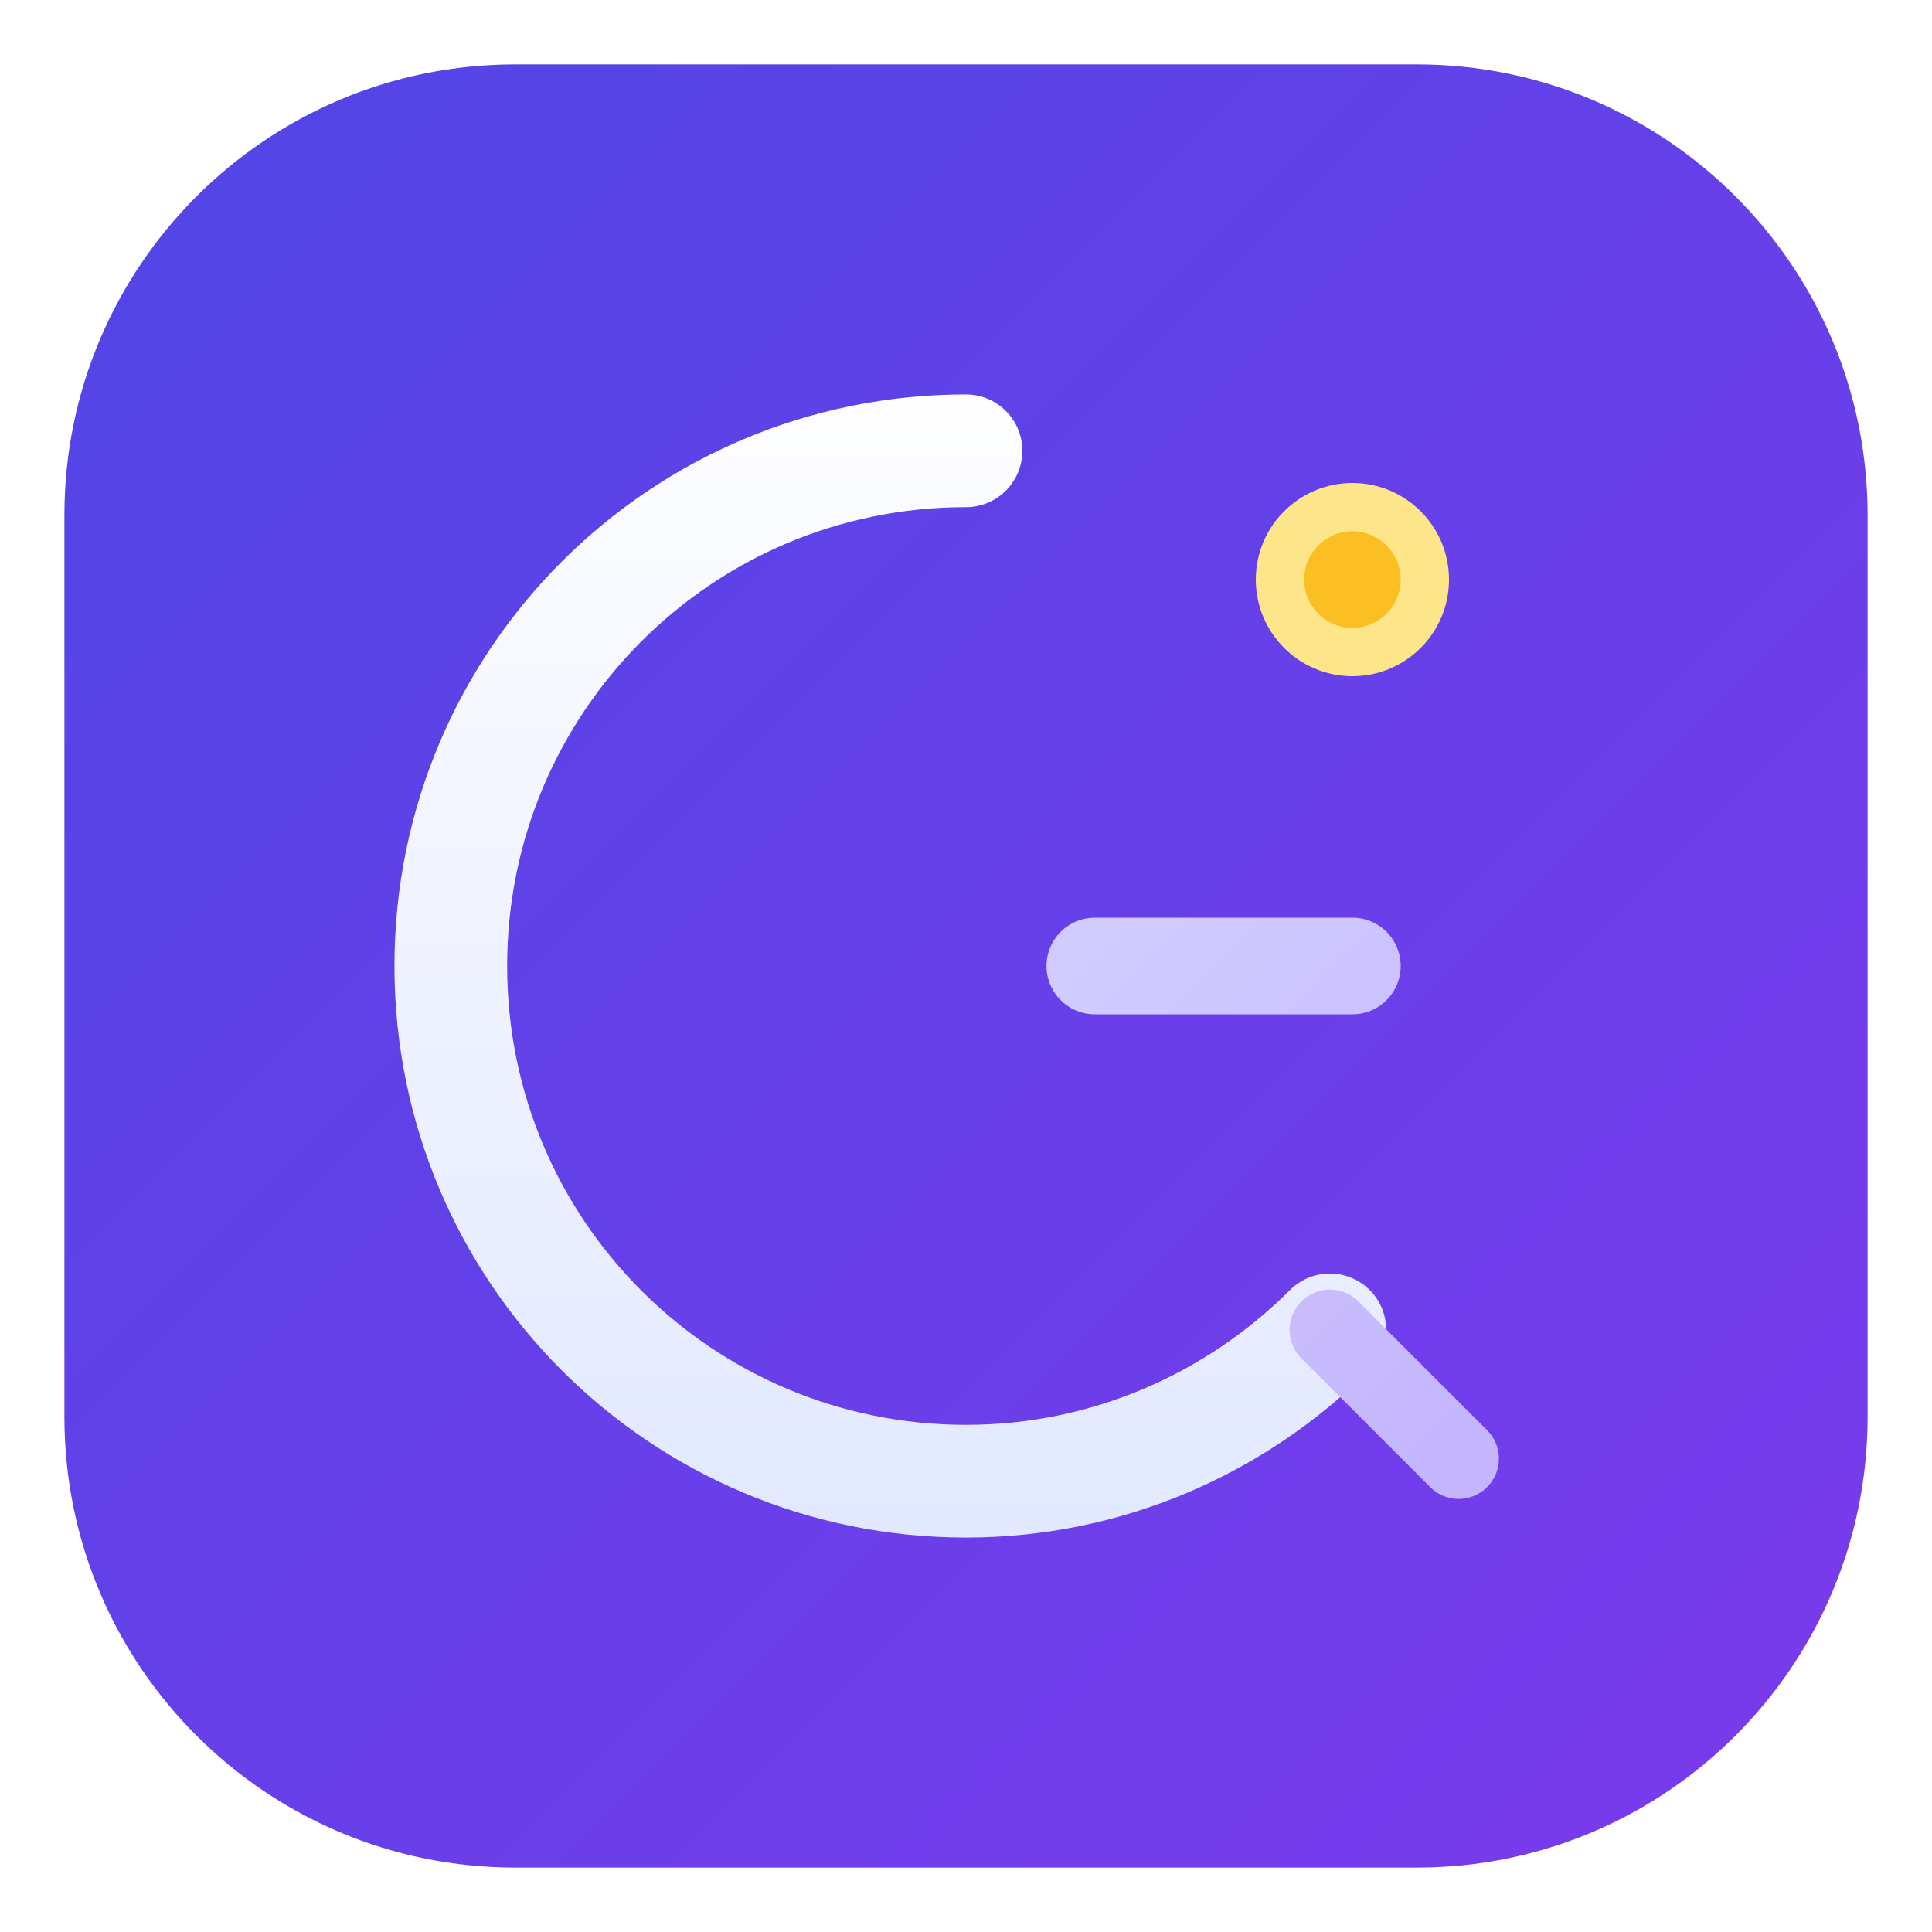
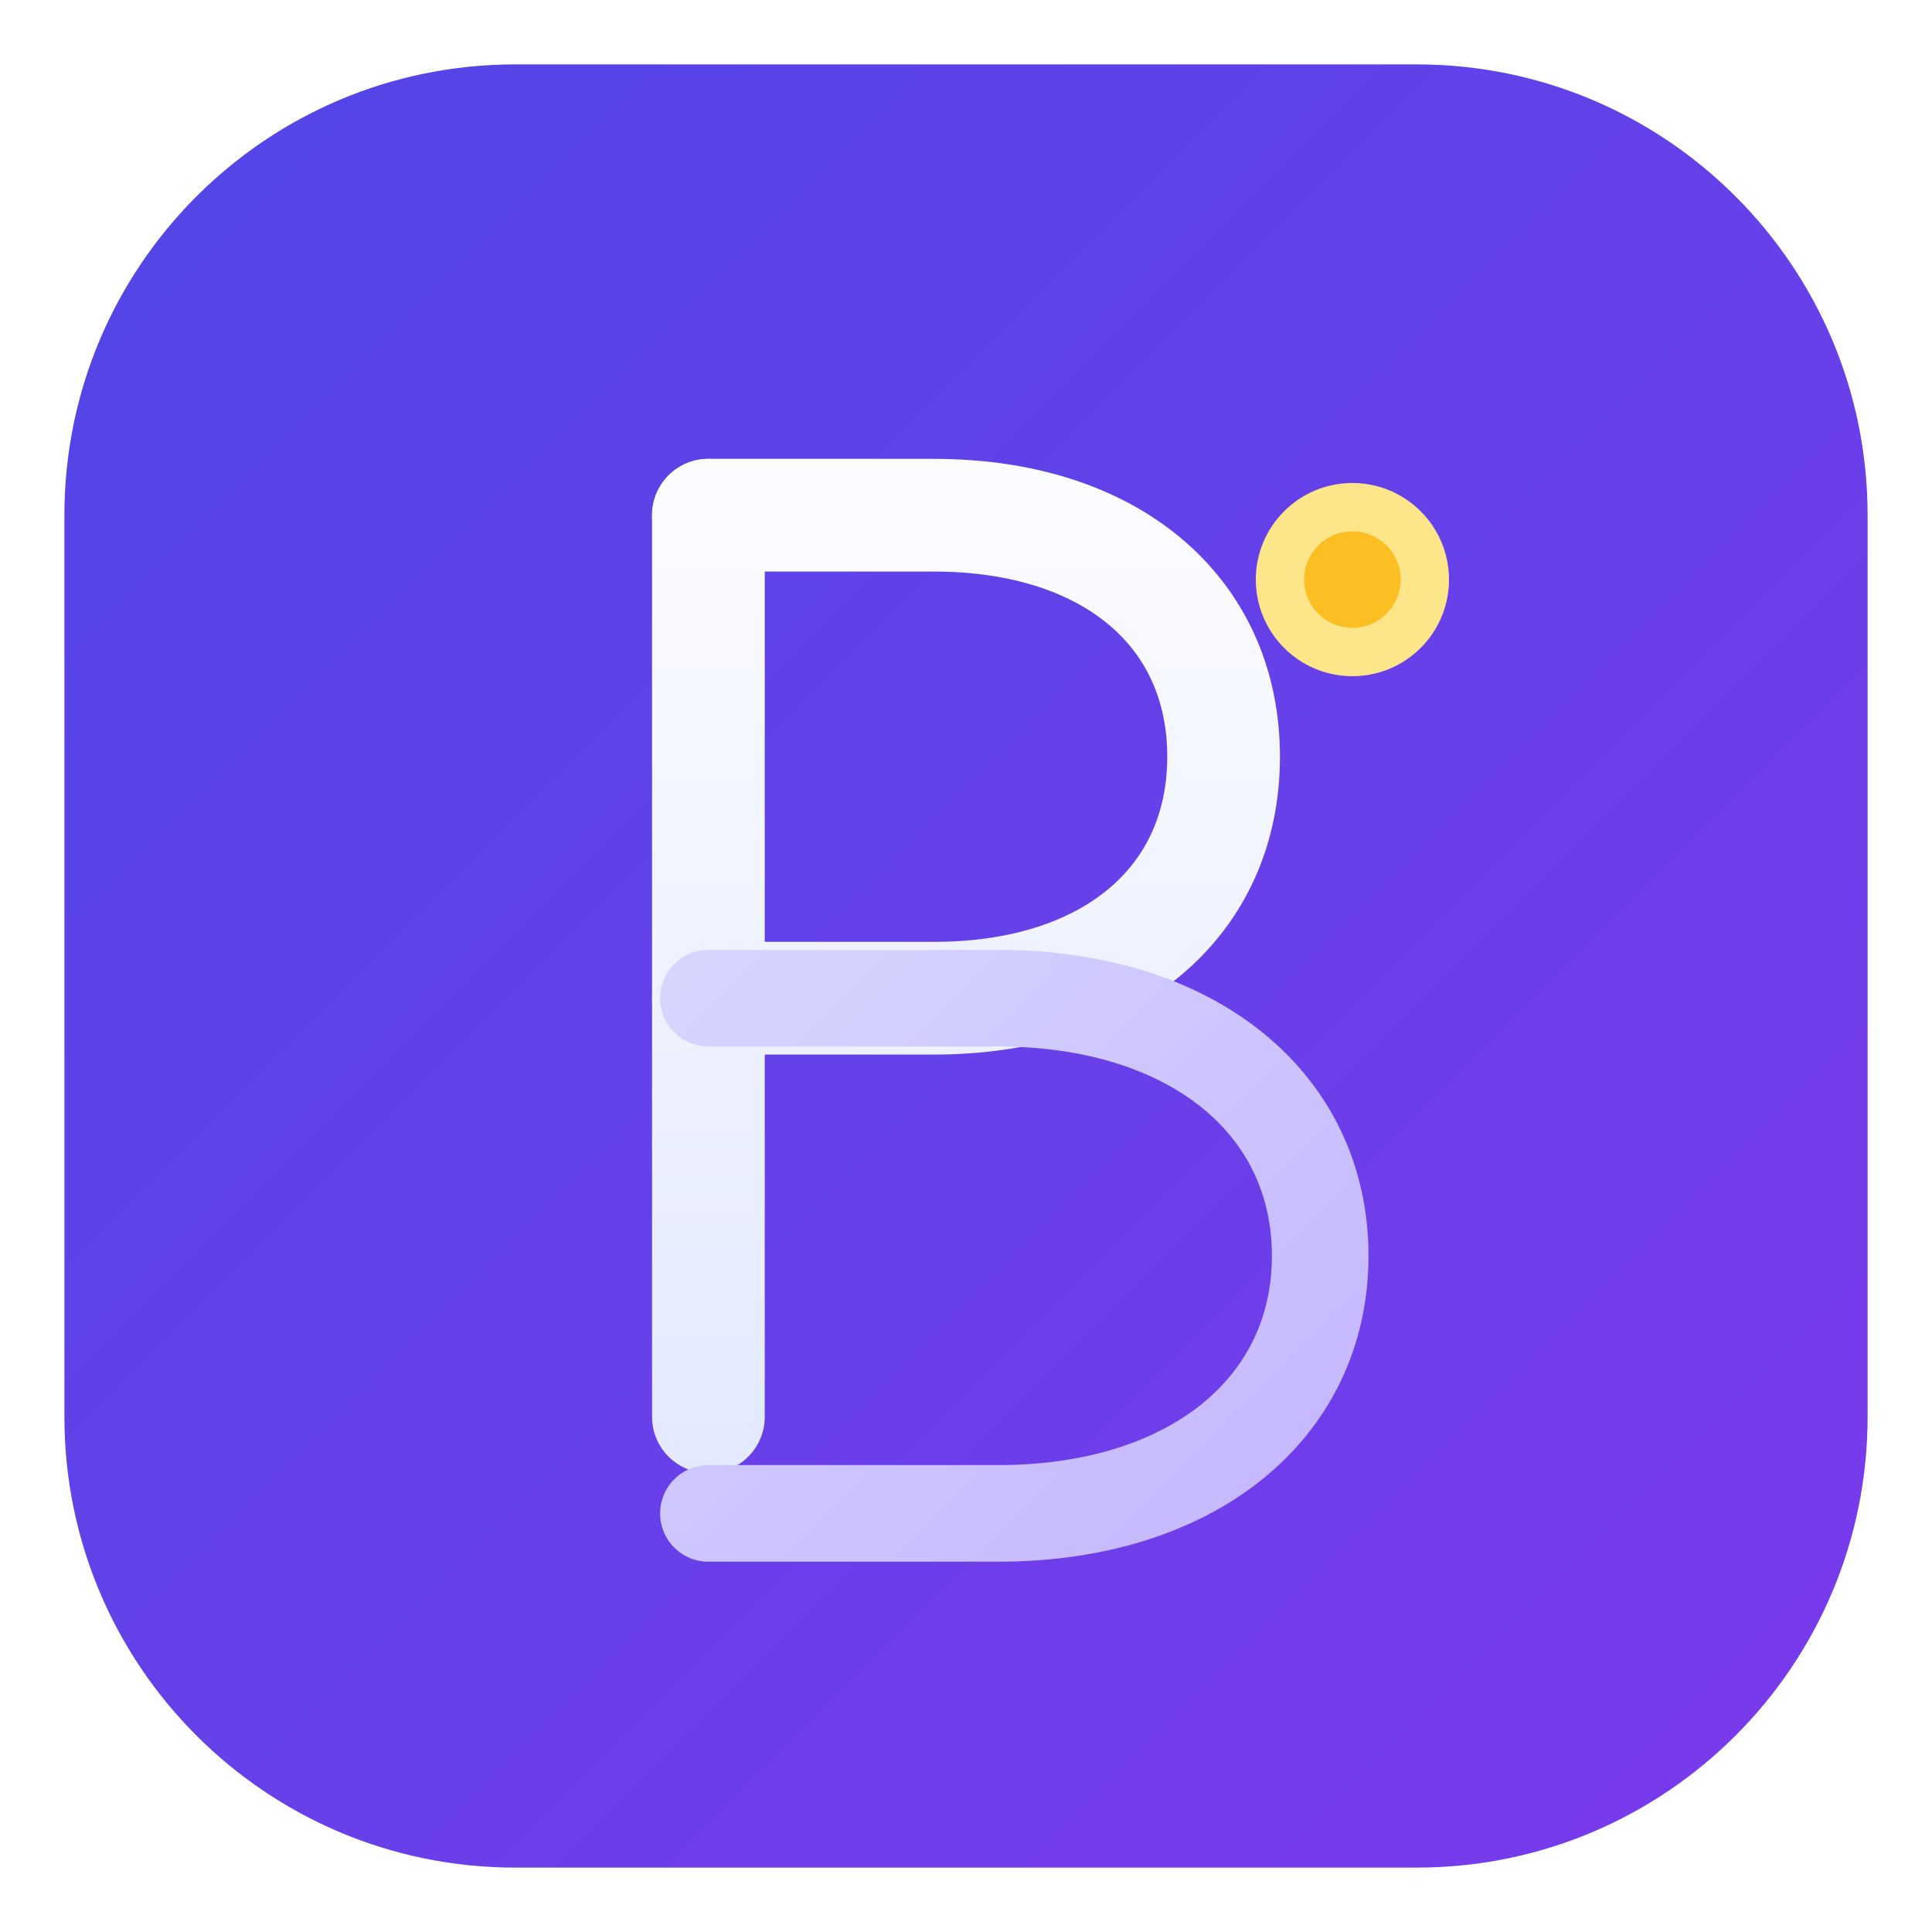
<svg xmlns="http://www.w3.org/2000/svg" viewBox="0 0 120 120" fill="none">
  <defs>
    <linearGradient id="bg" x1="0" y1="0" x2="120" y2="120" gradientUnits="userSpaceOnUse">
      <stop offset="0%" stop-color="#4F46E5" />
      <stop offset="100%" stop-color="#7C3AED" />
    </linearGradient>
    <linearGradient id="accent" x1="30" y1="30" x2="90" y2="90" gradientUnits="userSpaceOnUse">
      <stop offset="0%" stop-color="#E0E7FF" />
      <stop offset="100%" stop-color="#C4B5FD" />
    </linearGradient>
    <linearGradient id="spark" x1="60" y1="20" x2="60" y2="100" gradientUnits="userSpaceOnUse">
      <stop offset="0%" stop-color="#FFFFFF" />
      <stop offset="100%" stop-color="#E0E7FF" />
    </linearGradient>
  </defs>
  <rect x="4" y="4" width="112" height="112" rx="28" fill="url(#bg)" />
-   <path d="M60 28C42.3 28 28 42.3 28 60c0 17.7 14.3 32 32 32 8.8 0 16.8-3.6 22.6-9.4" stroke="url(#spark)" stroke-width="7" stroke-linecap="round" fill="none" />
-   <path d="M68 60h16" stroke="url(#accent)" stroke-width="6" stroke-linecap="round" />
-   <path d="M82.6 82.6l8 8" stroke="url(#accent)" stroke-width="5" stroke-linecap="round" />
+   <path d="M44 32v56" stroke="url(#spark)" stroke-width="7" stroke-linecap="round" fill="none" />
+   <path d="M44 32h14c11 0 18 6 18 15s-7 15-18 15H44" stroke="url(#spark)" stroke-width="7" stroke-linecap="round" stroke-linejoin="round" fill="none" />
+   <path d="M44 62h18c12 0 20 6.5 20 16s-8 16-20 16H44" stroke="url(#accent)" stroke-width="6" stroke-linecap="round" stroke-linejoin="round" fill="none" />
  <circle cx="84" cy="36" r="6" fill="#FDE68A" />
  <circle cx="84" cy="36" r="3" fill="#FBBF24" />
</svg>
